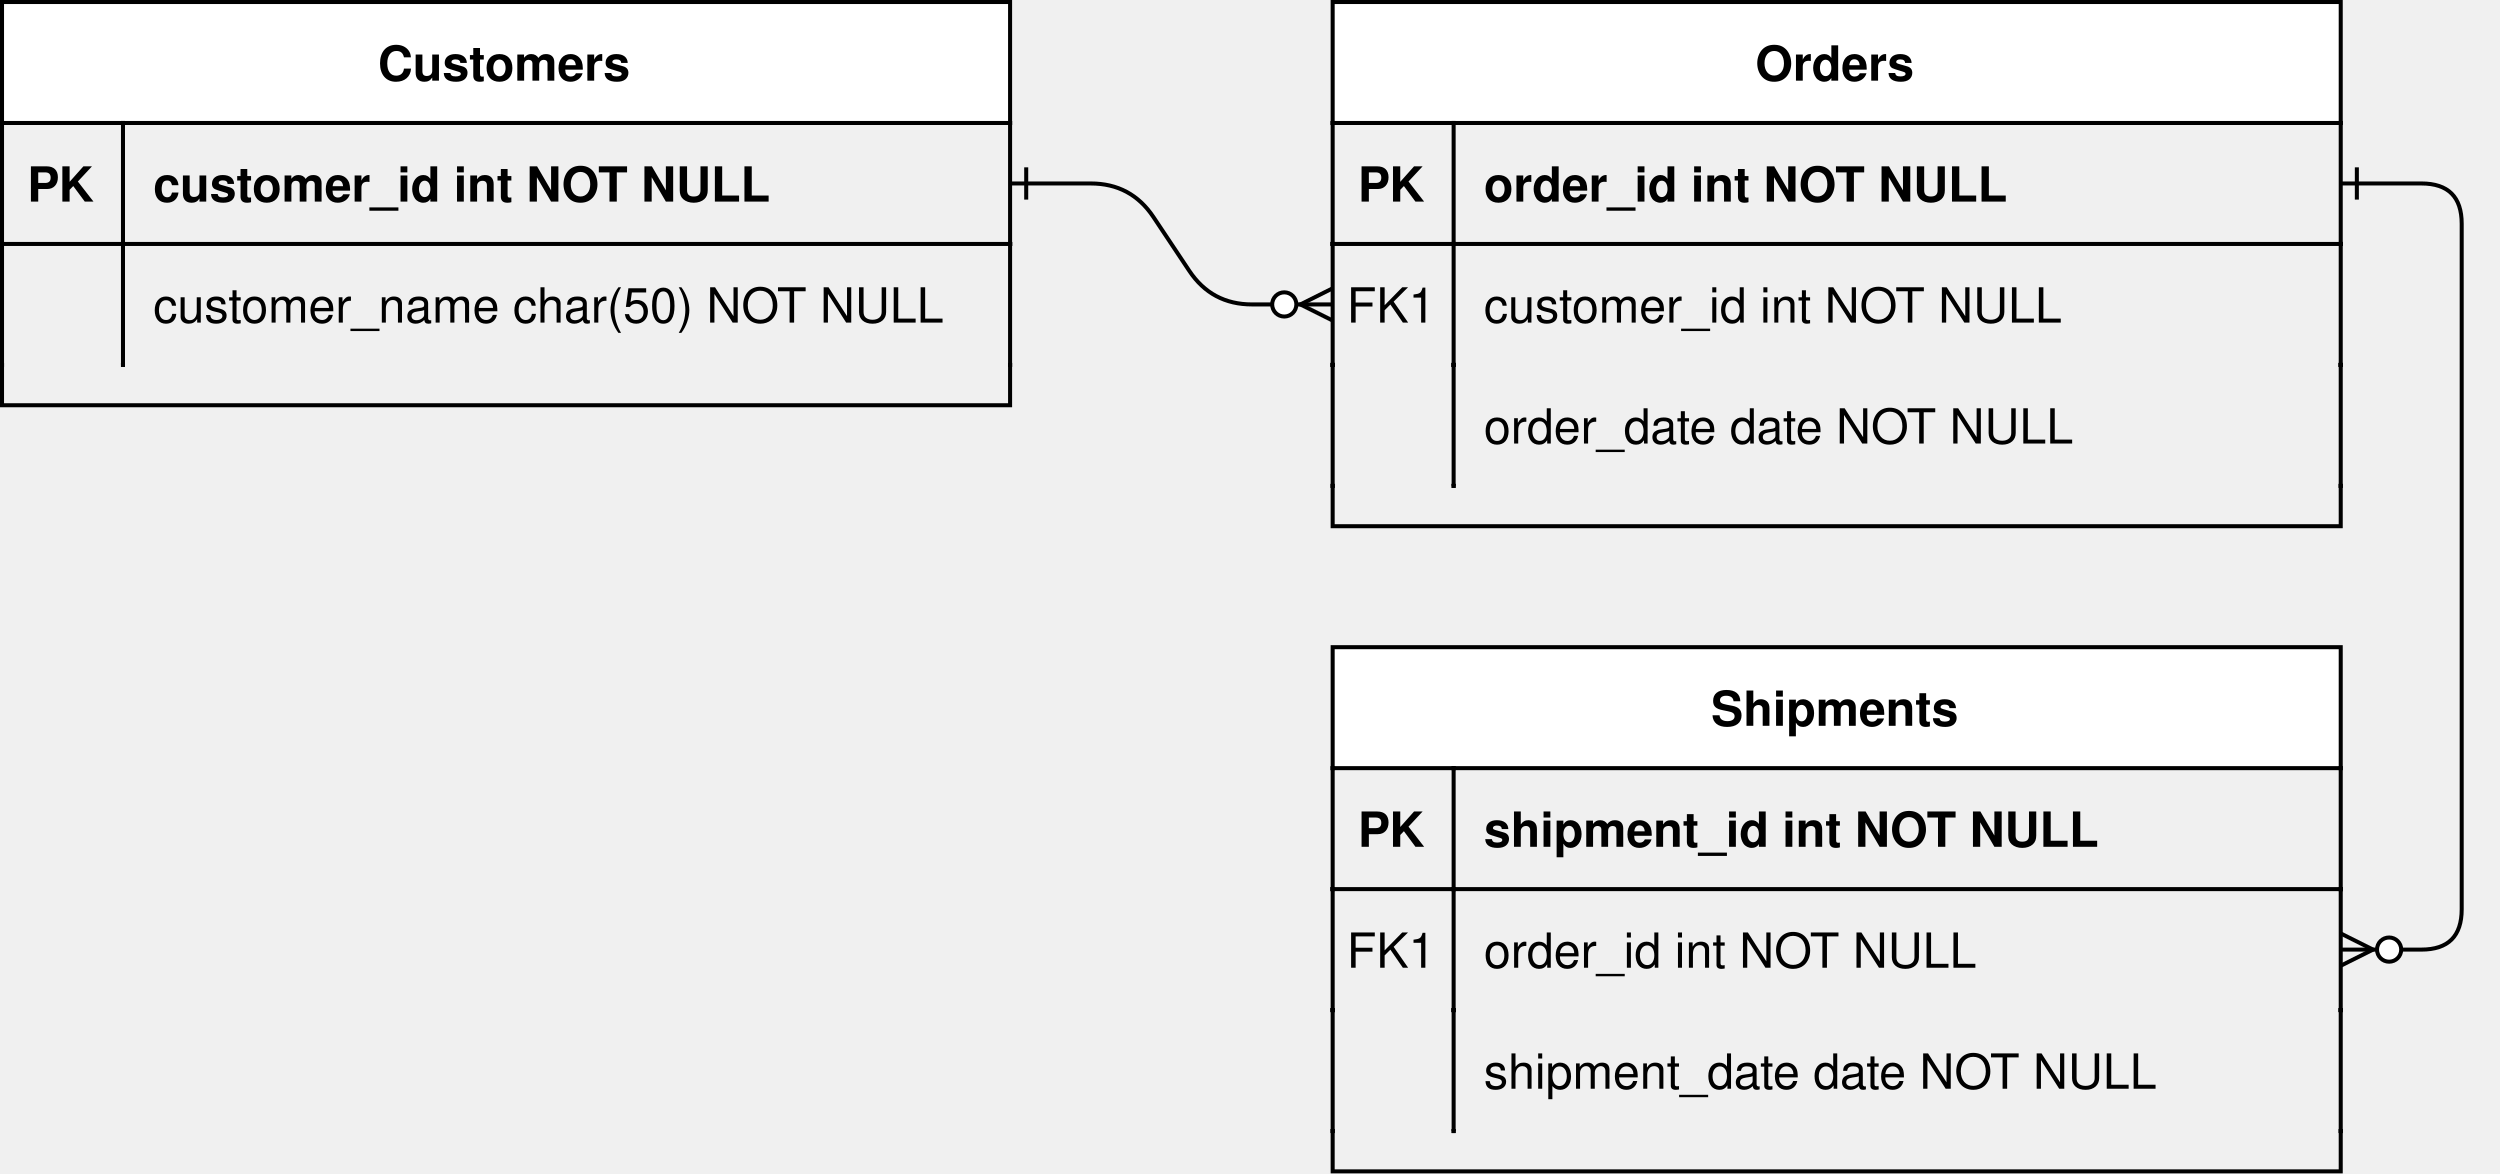
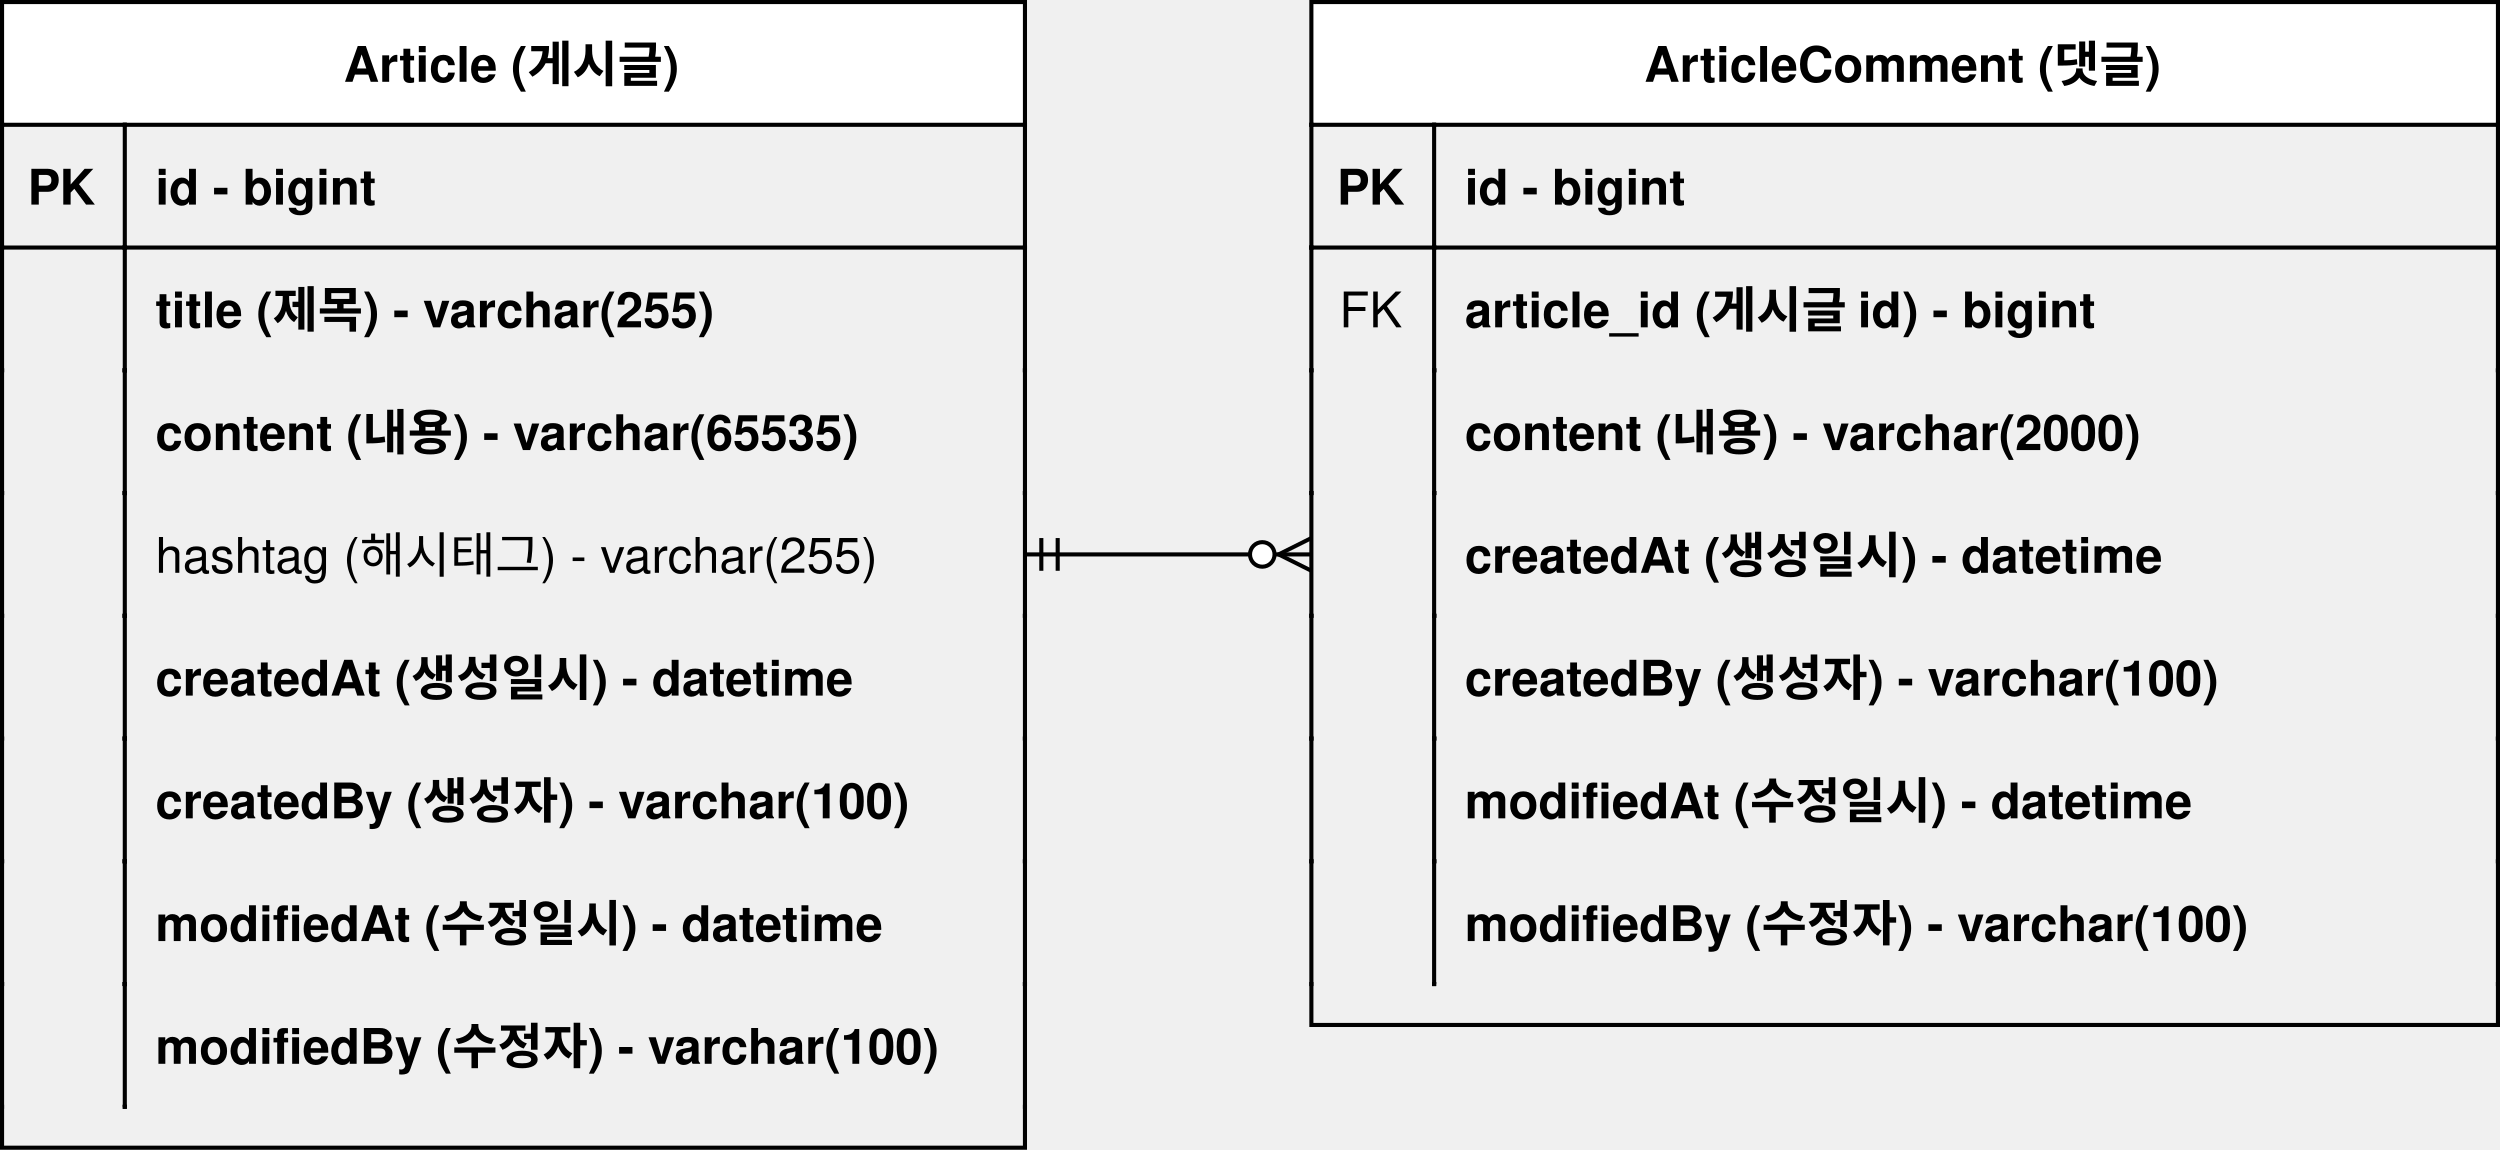
- <svg xmlns="http://www.w3.org/2000/svg" version="1.1" width="620px" height="291px" viewBox="-0.5 -0.5 620 291" content="&lt;mxfile host=&quot;app.diagrams.net&quot; modified=&quot;2022-07-18T16:51:18.402Z&quot; agent=&quot;5.0 (Windows NT 10.0; Win64; x64) AppleWebKit/537.36 (KHTML, like Gecko) Chrome/103.0.0.0 Safari/537.36&quot; etag=&quot;U2IPxD2BnBBISfO-xFEI&quot; version=&quot;20.1.1&quot; type=&quot;github&quot;&gt;&lt;diagram id=&quot;R2lEEEUBdFMjLlhIrx00&quot; name=&quot;Page-1&quot;&gt;7Vttb5s6GP01SHcfVoEJSfuxYckmLbmr2m77eOWCA9YIRsZ526+fDTaEOGlhd2m8JlLUwMMTg59zfGyfJpbrz9cfKcziKQlRYgE7XFvuBwsABwCXv4nIpowMbgZlIKI4lEl14AH/RDJoy+gChyhvJDJCEoazZjAgaYoC1ohBSsmqmTYjSfOuGYyQFngIYKJHv+OQxWX02rPr+CeEo1jd2bHllTlUyTKQxzAkq0YIrdmYpEw+4h2ic5iilPErU0h/IGp5o5gx0dNbC4z5ayayryJCogTBDOdXAZnzcJDzlPEMznEiyrzV0FA2xG/njizXp4Sw8mi+9lEisFIwlM80PnC1qgMV7bb4gP9+uZn8sFn6aeV+Y9NpdDd4ei9bWcJkIesra8M2quAo5PWXp/xWmG3uUQIZJumovjJEaXgr0OVJo/ufiJJHMoUp7/wwZ5Cy+hpJZfoY88dzPzgqRZ7b/FzvmnzOnCxogJ7pD+hJSkIaIfZMYl8CHjbYJiv3EZE5YnTDE1Y1xyomxdv8UkFaFGXZZCmUTIqqBqt73BFcEEsOTLcn21HDUlFSNVF2XX5qG+adhno7DfV3GypLozXED7Y6XocKFnVhFHhjlHJbMsoZGEapnt1kgnP9u5TqNxsCtveqlNIZ9YWGiOYar7iiZ+KQwaeCQQUJ5BTmChbwSYlBnHL9LVkSkCSBWY6L9DIS4yScwA1ZMNWQOhvO8BqF9+UMJnI5/ya8sVxSTMwFitXiMkxwlPLjgFNO3HFIUc6fZQJzJjMOknKJKEPrZ1mksPF2QFbDfYtlwNvHMtc+TKgGgl3hcl8WAAUU7zrDMLnnCwWYRgVmTUhEXUNKskc1+kQgE0RDdLRE5VRdFJ8PdZ8kRCCbloJQpBWd84b8xbvr21ee5fEH8Pm5U5/zl0inzCdpzijEBRyIA7VCAqwhI5m8T4Jm6jGoLKY4fiKM8Zn/EKzP0vplrCW2bktoj4ZsT0P27nMXbAnv6ywpVDvGYYjSckiKdSKs8d4D5d76VzXfBWN3ILbEw22NxxYA7mvW39PqT4QQ/sc/5APr1i5V+98vj+Lv18nEqpa6JsGjdLHMHeYZDHAaTcpP9nfw846B39o6OJ7Aa+LZP2el3L8q+zNK2T+1Ug40ZMefnS7gvtJYbAlAvzUAp5LGa63gwSLnfS7VEeyRRuOweFEX/zhYpujgzUUHj6ODN6fWQeUa/ia0ZqngTevyn0oFHd3PK1eIIWSIx+XbWchge7RMkUFH3zk/xDibF6J18To0rwNct5S343kdjr4lPqOpq8Pm2mm/OzPF7XD07fZbsjsq6ho8nekb5FwK4sXz6AqiMbOcvjc+I8nssNzsLpkntz0cfRv+V/seFVcN1kh981yZwmdle3TAyhQpBP9vd3yRQoOdD6BvxQ0cfC3rXxHVXB1U5d23VjxD96MDYsaooW5/+NLDv9gf1tZXOzp/1cM+GmQX+6PlcPz77A/wtu0PYL79AXT746V/ap6T99EBQWOmuIv3cSy9PLn3AXTvw8DB2Lb+5hsfQDc+KnVM4Vys9IMY0n88+93ZLPpNskD4af3jlvKr4PUvktzRLw==&lt;/diagram&gt;&lt;/mxfile&gt;" resource="https://app.diagrams.net/?libs=general;er#Hnooose%2Fboard%2Ffeature%252F%25238-domain%2Fdocument%2Fboard-erd.svg">
+ <svg xmlns="http://www.w3.org/2000/svg" version="1.1" width="611px" height="281px" viewBox="-0.5 -0.5 611 281" content="&lt;mxfile host=&quot;app.diagrams.net&quot; modified=&quot;2022-07-18T17:04:48.228Z&quot; agent=&quot;5.0 (Windows NT 10.0; Win64; x64) AppleWebKit/537.36 (KHTML, like Gecko) Chrome/103.0.0.0 Safari/537.36&quot; etag=&quot;TOIWEZiGhEbd17YZnqJ_&quot; version=&quot;20.1.1&quot; type=&quot;github&quot;&gt;&lt;diagram id=&quot;R2lEEEUBdFMjLlhIrx00&quot; name=&quot;Page-1&quot;&gt;7Z1dc5s4FIZ/jWbai2b4TPClsZ12d5PZTtrZ7V7tqEbGmgXkFUpi99dXAsnYFrimsXFqMeNk0EEcQOcVDzpGGLijdPmewsX8nkQoAY4VLYE7Bo5zE1j8vzCsSoNte15piSmOpK0yfMLfkDTKDeNHHKF8qyIjJGF4sW2ckixDU7Zlg5SS5+1qM5Js73UBY6QZPk1holv/xhGbl9bAtyr7B4Tjudqzbck1KVSVpSGfw4g8b5nQkt2SjMlD/IhoCjOUMb7mHtL/EAX+ZM6YONMhcG75ZyZqX8WExAmCC5xfTUnKzdOcV7mdwRQnop03HIXSEd+dOwHuiBLCyqV0OUKJiJUKQ3lMtw1r1+1Ahd8DNvjrMV88Pf7mP6T2l9/fr+7t0Pr/nfTyBJNH2b5DyvCUN7ZjvQGTIQgdEIzAZASCEAxGhSUAgfVWNiFbqbjw1lyIRQa/ClOYM0iZlI9rcQMXBIM44+fuju2inCRwkeOiemmZ4yS6gyvyyJQjVQpneImih1I9oi4X0h13JorCuYjDJ3kwYjVMcJzx5SlvHLHHkKKcH8sdzJmsIU8cUYaWjS1qr+PE+xMiKWJ0xavIDa6lamRXcm5k+bnSpaN0Od/QpKM6IZRCi9euq/jxBRnCFuF0tHDuj9OD0H84JxR/E9FJZGtuxq4oP+M04QL+gGC0YwpJcSUpYoCTZEQSIgKckQxpMRaVIkoWnyGNEZOGBcGyw/kh//CWGVlXPvD5sY542a7K/COqUzYiWc4o15LwgXhIn5EIa8jIQjpN0Ez5p7LdxfJXwhjvny0E0NxpdFVIGbgHqsA9lQhcTQQf/2iUAT9ZhmHywC/VMIuTMmjFlRtWQauJbG1br9t3t+F3uyfhzT5LiovvHEcRyl4UD6c+HhsBcFu2v3RWtUprbzDh150MMt5BHrMo14K6Ps6fj7OnxZlXd6x3/O8rjkXvOG/Q1TW4rBvmCzjFWXxXbnm9owq/K1Usm3upc1SVHOSuA5n4PRMOYoJ1QiZcn5sJ14eLoJuLA4qw8nd8IPhmAuFGCzLDTN3Kj8DQKu7gQzAcguHgrUTFE6TTOaRvHN9vvql/JcCoU8n2rcWxJWMcLYKeFmenxeDctBgYRYvATFqohN5GlEWKpkx3vRGcCBwQeoIcgzpgXPu+azQyGnRjHDJsPYnYM6NrZtjOuaFht0g+XgA17IZ4XDw29PTiHOZzBuMSG2Mw8CU25FcGYxC46ruDGxAGlzLyOL52zEOHnsPs0dE5Ovyzo6NFjvIS0OEZig49CzmliO8yGjKVpBKoGBcLHuB9SQw+xiCsvoFW8Ij4Zgyn6FcEx5HGH00yMo8ieuKzp0jnFAnOTpEWuctLoMiNoRTRs5OSIuFqD0UmYGDtjjxsa8+DTAYApEFBxgFEHUYPkDMCZP2E6dkA4rRIZF4AQErVmwcQFdWNMKckwjO8NQ4JwCBQ35r7/TjkJ3RkHkb01GiPkc4x4p0dIy2SmpeAEddQjOhJS4WRjYGIjpF+IHKwhMwjiJ4hlfNxRiRNNx/N4EJy+9k4WypRCah903EGNXFe0+H4JOgTk4fdELxsPk7ZaxrvCOouH3U6ON0NgZ6YvPQZOYbmJh09N9nPyTlAF3tAf31c0B/irgOhqF32ZDjpUPEHZKibltMpGVw943h7bjKcdLDoGppzdPWcIyxv7P8tALFvrn3hW40Yfw2KnHCs2KQg8xDSZxtfAULq5up0ixCzso2uodlGV882tpqt41hmpxibdGMeNlpM7uuxcSps1E7X6ZQb6msyU7gxMJMbnj7C7J+5Pr6MjMOIpw9oe4x0j5G6qTvdYqTFKPQCMFLK3kCM6KPM/qHroyrIPIL0LyZ7DQSpm7bTLUHMejeZZ+jLyTz9WZj+qeuXcKT9G8sulCP9K8teAUdqZ+90yxGz3lrmGfraMjXi7R+7fjlC2r/B7DIR4h+QzEJRjFSb82bFbPWAEsgwySbVmjIyJUNsR1CGpYns/iiLhuL3L3hx8vANUfKZ3MNspchTrUthFv1ZSImKM0aKPmiJ2RfljC//I+xXviyNlxvVxgpP/Ejp6stmYWMrUaw2K0pqu/L0xTk3SkqacvJIp2hP46rXwzEFwKaKB6To1z/msSmYtZEWAXnaPuQ9qvxIikdp1npXlxaJNH9XieWpyq0qFWqOvB1H3q6jsik0Rz+WMy9WPxhSVq9+5cWdfAc=&lt;/diagram&gt;&lt;/mxfile&gt;" resource="https://app.diagrams.net/#Hnooose%2Fboard%2Ffeature%252F%25238-domain%2Fdocument%2Fboard-erd.svg">
  <defs>
-     <clipPath id="mx-clip-330-30-30-30-0">
-       <rect x="330" y="30" width="30" height="30" />
-     </clipPath>
-     <clipPath id="mx-clip-366-30-214-30-0">
-       <rect x="366" y="30" width="214" height="30" />
-     </clipPath>
-     <clipPath id="mx-clip-330-60-30-30-0">
-       <rect x="330" y="60" width="30" height="30" />
-     </clipPath>
-     <clipPath id="mx-clip-366-60-214-30-0">
-       <rect x="366" y="60" width="214" height="30" />
-     </clipPath>
-     <clipPath id="mx-clip-366-90-214-30-0">
-       <rect x="366" y="90" width="214" height="30" />
-     </clipPath>
-     <clipPath id="mx-clip-330-190-30-30-0">
-       <rect x="330" y="190" width="30" height="30" />
-     </clipPath>
-     <clipPath id="mx-clip-366-190-214-30-0">
-       <rect x="366" y="190" width="214" height="30" />
-     </clipPath>
-     <clipPath id="mx-clip-330-220-30-30-0">
-       <rect x="330" y="220" width="30" height="30" />
-     </clipPath>
-     <clipPath id="mx-clip-366-220-214-30-0">
-       <rect x="366" y="220" width="214" height="30" />
-     </clipPath>
-     <clipPath id="mx-clip-366-250-214-30-0">
-       <rect x="366" y="250" width="214" height="30" />
-     </clipPath>
    <clipPath id="mx-clip-0-30-30-30-0">
      <rect x="0" y="30" width="30" height="30" />
    </clipPath>
    <clipPath id="mx-clip-36-30-214-30-0">
      <rect x="36" y="30" width="214" height="30" />
    </clipPath>
    <clipPath id="mx-clip-36-60-214-30-0">
      <rect x="36" y="60" width="214" height="30" />
    </clipPath>
+     <clipPath id="mx-clip-36-90-214-30-0">
+       <rect x="36" y="90" width="214" height="30" />
+     </clipPath>
+     <clipPath id="mx-clip-36-120-214-30-0">
+       <rect x="36" y="120" width="214" height="30" />
+     </clipPath>
+     <clipPath id="mx-clip-36-150-214-30-0">
+       <rect x="36" y="150" width="214" height="30" />
+     </clipPath>
+     <clipPath id="mx-clip-36-180-214-30-0">
+       <rect x="36" y="180" width="214" height="30" />
+     </clipPath>
+     <clipPath id="mx-clip-36-210-214-30-0">
+       <rect x="36" y="210" width="214" height="30" />
+     </clipPath>
+     <clipPath id="mx-clip-36-240-214-30-0">
+       <rect x="36" y="240" width="214" height="30" />
+     </clipPath>
+     <clipPath id="mx-clip-320-30-30-30-0">
+       <rect x="320" y="30" width="30" height="30" />
+     </clipPath>
+     <clipPath id="mx-clip-356-30-254-30-0">
+       <rect x="356" y="30" width="254" height="30" />
+     </clipPath>
+     <clipPath id="mx-clip-320-60-30-30-0">
+       <rect x="320" y="60" width="30" height="30" />
+     </clipPath>
+     <clipPath id="mx-clip-356-60-254-30-0">
+       <rect x="356" y="60" width="254" height="30" />
+     </clipPath>
+     <clipPath id="mx-clip-356-90-254-30-0">
+       <rect x="356" y="90" width="254" height="30" />
+     </clipPath>
+     <clipPath id="mx-clip-356-120-254-30-0">
+       <rect x="356" y="120" width="254" height="30" />
+     </clipPath>
+     <clipPath id="mx-clip-356-150-254-30-0">
+       <rect x="356" y="150" width="254" height="30" />
+     </clipPath>
+     <clipPath id="mx-clip-356-180-254-30-0">
+       <rect x="356" y="180" width="254" height="30" />
+     </clipPath>
+     <clipPath id="mx-clip-356-210-254-30-0">
+       <rect x="356" y="210" width="254" height="30" />
+     </clipPath>
  </defs>
  <g>
-     <path d="M 250 45 L 270 45 Q 280 45 285.55 53.32 L 294.45 66.68 Q 300 75 310 75 L 330 75" fill="none" stroke="rgb(0, 0, 0)" stroke-miterlimit="10" pointer-events="stroke" />
-     <path d="M 254 41 L 254 49" fill="none" stroke="rgb(0, 0, 0)" stroke-miterlimit="10" pointer-events="all" />
-     <ellipse cx="318" cy="75" rx="3" ry="3" fill="#ffffff" stroke="rgb(0, 0, 0)" pointer-events="all" />
-     <path d="M 330 71 L 322 75 L 330 79" fill="none" stroke="rgb(0, 0, 0)" stroke-miterlimit="10" pointer-events="all" />
-     <path d="M 580 45 L 600 45 Q 610 45 610 55 L 610 225 Q 610 235 600 235 L 580 235" fill="none" stroke="rgb(0, 0, 0)" stroke-miterlimit="10" pointer-events="stroke" />
-     <path d="M 584 41 L 584 49" fill="none" stroke="rgb(0, 0, 0)" stroke-miterlimit="10" pointer-events="all" />
-     <ellipse cx="592" cy="235" rx="3" ry="3" fill="#ffffff" stroke="rgb(0, 0, 0)" pointer-events="all" />
-     <path d="M 580 239 L 588 235 L 580 231" fill="none" stroke="rgb(0, 0, 0)" stroke-miterlimit="10" pointer-events="all" />
-     <path d="M 330 30 L 330 0 L 580 0 L 580 30" fill="rgb(255, 255, 255)" stroke="rgb(0, 0, 0)" stroke-miterlimit="10" pointer-events="all" />
-     <path d="M 330 30 L 330 130 L 580 130 L 580 30" fill="none" stroke="rgb(0, 0, 0)" stroke-miterlimit="10" pointer-events="none" />
-     <path d="M 330 30 L 580 30" fill="none" stroke="rgb(0, 0, 0)" stroke-miterlimit="10" pointer-events="none" />
-     <path d="M 360 30 L 360 60 L 360 90 L 360 120" fill="none" stroke="rgb(0, 0, 0)" stroke-miterlimit="10" pointer-events="none" />
+     <path d="M 0 30 L 0 0 L 250 0 L 250 30" fill="rgb(255, 255, 255)" stroke="rgb(0, 0, 0)" stroke-miterlimit="10" pointer-events="all" />
+     <path d="M 0 30 L 0 280 L 250 280 L 250 30" fill="none" stroke="rgb(0, 0, 0)" stroke-miterlimit="10" pointer-events="none" />
+     <path d="M 0 30 L 250 30" fill="none" stroke="rgb(0, 0, 0)" stroke-miterlimit="10" pointer-events="none" />
+     <path d="M 30 30 L 30 60 L 30 90 L 30 120 L 30 150 L 30 180 L 30 210 L 30 240 L 30 270" fill="none" stroke="rgb(0, 0, 0)" stroke-miterlimit="10" pointer-events="none" />
    <g fill="rgb(0, 0, 0)" font-family="Helvetica" font-weight="bold" pointer-events="none" text-anchor="middle" font-size="12px">
-       <text x="454.5" y="19.5">Orders</text>
-     </g>
-     <path d="M 330 30 M 580 30 M 580 60 L 330 60" fill="none" stroke="rgb(0, 0, 0)" stroke-linecap="square" stroke-miterlimit="10" pointer-events="none" />
-     <path d="M 330 30 M 360 30 M 360 60 M 330 60" fill="none" stroke="rgb(0, 0, 0)" stroke-linecap="square" stroke-miterlimit="10" pointer-events="none" />
-     <g fill="rgb(0, 0, 0)" font-family="Helvetica" font-weight="bold" pointer-events="none" clip-path="url(#mx-clip-330-30-30-30-0)" text-anchor="middle" font-size="12px">
-       <text x="344.5" y="49.5">PK</text>
-     </g>
-     <path d="M 360 30 M 580 30 M 580 60 M 360 60" fill="none" stroke="rgb(0, 0, 0)" stroke-linecap="square" stroke-miterlimit="10" pointer-events="none" />
-     <g fill="rgb(0, 0, 0)" font-family="Helvetica" font-weight="bold" text-decoration="underline" pointer-events="none" clip-path="url(#mx-clip-366-30-214-30-0)" font-size="12px">
-       <text x="367.5" y="49.5">order_id int NOT NULL </text>
-     </g>
-     <path d="M 330 60 M 580 60 M 580 90 M 330 90" fill="none" stroke="rgb(0, 0, 0)" stroke-linecap="square" stroke-miterlimit="10" pointer-events="none" />
-     <path d="M 330 60 M 360 60 M 360 90 M 330 90" fill="none" stroke="rgb(0, 0, 0)" stroke-linecap="square" stroke-miterlimit="10" pointer-events="none" />
-     <g fill="rgb(0, 0, 0)" font-family="Helvetica" pointer-events="none" clip-path="url(#mx-clip-330-60-30-30-0)" text-anchor="middle" font-size="12px">
-       <text x="344.5" y="79.5">FK1</text>
-     </g>
-     <path d="M 360 60 M 580 60 M 580 90 M 360 90" fill="none" stroke="rgb(0, 0, 0)" stroke-linecap="square" stroke-miterlimit="10" pointer-events="none" />
-     <g fill="rgb(0, 0, 0)" font-family="Helvetica" pointer-events="none" clip-path="url(#mx-clip-366-60-214-30-0)" font-size="12px">
-       <text x="367.5" y="79.5">customer_id int NOT NULL</text>
-     </g>
-     <path d="M 330 90 M 580 90 M 580 120 M 330 120" fill="none" stroke="rgb(0, 0, 0)" stroke-linecap="square" stroke-miterlimit="10" pointer-events="none" />
-     <path d="M 330 90 M 360 90 M 360 120 M 330 120" fill="none" stroke="rgb(0, 0, 0)" stroke-linecap="square" stroke-miterlimit="10" pointer-events="none" />
-     <path d="M 360 90 M 580 90 M 580 120 M 360 120" fill="none" stroke="rgb(0, 0, 0)" stroke-linecap="square" stroke-miterlimit="10" pointer-events="none" />
-     <g fill="rgb(0, 0, 0)" font-family="Helvetica" pointer-events="none" clip-path="url(#mx-clip-366-90-214-30-0)" font-size="12px">
-       <text x="367.5" y="109.5">order_date date NOT NULL</text>
-     </g>
-     <path d="M 330 190 L 330 160 L 580 160 L 580 190" fill="rgb(255, 255, 255)" stroke="rgb(0, 0, 0)" stroke-miterlimit="10" pointer-events="none" />
-     <path d="M 330 190 L 330 290 L 580 290 L 580 190" fill="none" stroke="rgb(0, 0, 0)" stroke-miterlimit="10" pointer-events="none" />
-     <path d="M 330 190 L 580 190" fill="none" stroke="rgb(0, 0, 0)" stroke-miterlimit="10" pointer-events="none" />
-     <path d="M 360 190 L 360 220 L 360 250 L 360 280" fill="none" stroke="rgb(0, 0, 0)" stroke-miterlimit="10" pointer-events="none" />
-     <g fill="rgb(0, 0, 0)" font-family="Helvetica" font-weight="bold" pointer-events="none" text-anchor="middle" font-size="12px">
-       <text x="454.5" y="179.5">Shipments</text>
-     </g>
-     <path d="M 330 190 M 580 190 M 580 220 L 330 220" fill="none" stroke="rgb(0, 0, 0)" stroke-linecap="square" stroke-miterlimit="10" pointer-events="none" />
-     <path d="M 330 190 M 360 190 M 360 220 M 330 220" fill="none" stroke="rgb(0, 0, 0)" stroke-linecap="square" stroke-miterlimit="10" pointer-events="none" />
-     <g fill="rgb(0, 0, 0)" font-family="Helvetica" font-weight="bold" pointer-events="none" clip-path="url(#mx-clip-330-190-30-30-0)" text-anchor="middle" font-size="12px">
-       <text x="344.5" y="209.5">PK</text>
-     </g>
-     <path d="M 360 190 M 580 190 M 580 220 M 360 220" fill="none" stroke="rgb(0, 0, 0)" stroke-linecap="square" stroke-miterlimit="10" pointer-events="none" />
-     <g fill="rgb(0, 0, 0)" font-family="Helvetica" font-weight="bold" text-decoration="underline" pointer-events="none" clip-path="url(#mx-clip-366-190-214-30-0)" font-size="12px">
-       <text x="367.5" y="209.5">shipment_id int NOT NULL </text>
-     </g>
-     <path d="M 330 220 M 580 220 M 580 250 M 330 250" fill="none" stroke="rgb(0, 0, 0)" stroke-linecap="square" stroke-miterlimit="10" pointer-events="none" />
-     <path d="M 330 220 M 360 220 M 360 250 M 330 250" fill="none" stroke="rgb(0, 0, 0)" stroke-linecap="square" stroke-miterlimit="10" pointer-events="none" />
-     <g fill="rgb(0, 0, 0)" font-family="Helvetica" pointer-events="none" clip-path="url(#mx-clip-330-220-30-30-0)" text-anchor="middle" font-size="12px">
-       <text x="344.5" y="239.5">FK1</text>
-     </g>
-     <path d="M 360 220 M 580 220 M 580 250 M 360 250" fill="none" stroke="rgb(0, 0, 0)" stroke-linecap="square" stroke-miterlimit="10" pointer-events="none" />
-     <g fill="rgb(0, 0, 0)" font-family="Helvetica" pointer-events="none" clip-path="url(#mx-clip-366-220-214-30-0)" font-size="12px">
-       <text x="367.5" y="239.5">order_id int NOT NULL</text>
-     </g>
-     <path d="M 330 250 M 580 250 M 580 280 M 330 280" fill="none" stroke="rgb(0, 0, 0)" stroke-linecap="square" stroke-miterlimit="10" pointer-events="none" />
-     <path d="M 330 250 M 360 250 M 360 280 M 330 280" fill="none" stroke="rgb(0, 0, 0)" stroke-linecap="square" stroke-miterlimit="10" pointer-events="none" />
-     <path d="M 360 250 M 580 250 M 580 280 M 360 280" fill="none" stroke="rgb(0, 0, 0)" stroke-linecap="square" stroke-miterlimit="10" pointer-events="none" />
-     <g fill="rgb(0, 0, 0)" font-family="Helvetica" pointer-events="none" clip-path="url(#mx-clip-366-250-214-30-0)" font-size="12px">
-       <text x="367.5" y="269.5">shipment_date date NOT NULL</text>
-     </g>
-     <path d="M 0 30 L 0 0 L 250 0 L 250 30" fill="rgb(255, 255, 255)" stroke="rgb(0, 0, 0)" stroke-miterlimit="10" pointer-events="none" />
-     <path d="M 0 30 L 0 100 L 250 100 L 250 30" fill="none" stroke="rgb(0, 0, 0)" stroke-miterlimit="10" pointer-events="none" />
-     <path d="M 0 30 L 250 30" fill="none" stroke="rgb(0, 0, 0)" stroke-miterlimit="10" pointer-events="none" />
-     <path d="M 30 30 L 30 60 L 30 90" fill="none" stroke="rgb(0, 0, 0)" stroke-miterlimit="10" pointer-events="none" />
-     <g fill="rgb(0, 0, 0)" font-family="Helvetica" font-weight="bold" pointer-events="none" text-anchor="middle" font-size="12px">
-       <text x="124.5" y="19.5">Customers</text>
+       <text x="124.5" y="19.5">Article (게시글)</text>
    </g>
    <path d="M 0 30 M 250 30 M 250 60 L 0 60" fill="none" stroke="rgb(0, 0, 0)" stroke-linecap="square" stroke-miterlimit="10" pointer-events="none" />
    <path d="M 0 30 M 30 30 M 30 60 M 0 60" fill="none" stroke="rgb(0, 0, 0)" stroke-linecap="square" stroke-miterlimit="10" pointer-events="none" />
    <g fill="rgb(0, 0, 0)" font-family="Helvetica" font-weight="bold" pointer-events="none" clip-path="url(#mx-clip-0-30-30-30-0)" text-anchor="middle" font-size="12px">
      <text x="14.5" y="49.5">PK</text>
    </g>
    <path d="M 30 30 M 250 30 M 250 60 M 30 60" fill="none" stroke="rgb(0, 0, 0)" stroke-linecap="square" stroke-miterlimit="10" pointer-events="none" />
    <g fill="rgb(0, 0, 0)" font-family="Helvetica" font-weight="bold" text-decoration="underline" pointer-events="none" clip-path="url(#mx-clip-36-30-214-30-0)" font-size="12px">
-       <text x="37.5" y="49.5">customer_id int NOT NULL </text>
+       <text x="37.5" y="49.5">id - bigint</text>
    </g>
-     <path d="M 0 60 M 250 60 M 250 90 M 0 90" fill="none" stroke="rgb(0, 0, 0)" stroke-linecap="square" stroke-miterlimit="10" pointer-events="none" />
    <path d="M 0 60 M 30 60 M 30 90 M 0 90" fill="none" stroke="rgb(0, 0, 0)" stroke-linecap="square" stroke-miterlimit="10" pointer-events="none" />
    <path d="M 30 60 M 250 60 M 250 90 M 30 90" fill="none" stroke="rgb(0, 0, 0)" stroke-linecap="square" stroke-miterlimit="10" pointer-events="none" />
-     <g fill="rgb(0, 0, 0)" font-family="Helvetica" pointer-events="none" clip-path="url(#mx-clip-36-60-214-30-0)" font-size="12px">
-       <text x="37.5" y="79.5">customer_name char(50) NOT NULL</text>
+     <g fill="rgb(0, 0, 0)" font-family="Helvetica" font-weight="bold" pointer-events="none" clip-path="url(#mx-clip-36-60-214-30-0)" font-size="12px">
+       <text x="37.5" y="79.5">title (제목) - varchar(255)</text>
    </g>
+     <path d="M 0 90 M 30 90 M 30 120 M 0 120" fill="none" stroke="rgb(0, 0, 0)" stroke-linecap="square" stroke-miterlimit="10" pointer-events="none" />
+     <path d="M 30 90 M 250 90 M 250 120 M 30 120" fill="none" stroke="rgb(0, 0, 0)" stroke-linecap="square" stroke-miterlimit="10" pointer-events="none" />
+     <g fill="rgb(0, 0, 0)" font-family="Helvetica" font-weight="bold" pointer-events="none" clip-path="url(#mx-clip-36-90-214-30-0)" font-size="12px">
+       <text x="37.5" y="109.5">content (내용) - varchar(65535)</text>
+     </g>
+     <path d="M 0 120 M 30 120 M 30 150 M 0 150" fill="none" stroke="rgb(0, 0, 0)" stroke-linecap="square" stroke-miterlimit="10" pointer-events="none" />
+     <path d="M 30 120 M 250 120 M 250 150 M 30 150" fill="none" stroke="rgb(0, 0, 0)" stroke-linecap="square" stroke-miterlimit="10" pointer-events="none" />
+     <g fill="rgb(0, 0, 0)" font-family="Helvetica" pointer-events="none" clip-path="url(#mx-clip-36-120-214-30-0)" font-size="12px">
+       <text x="37.5" y="139.5">hashtag (해시태그) - varchar(255)</text>
+     </g>
+     <path d="M 0 150 M 30 150 M 30 180 M 0 180" fill="none" stroke="rgb(0, 0, 0)" stroke-linecap="square" stroke-miterlimit="10" pointer-events="none" />
+     <path d="M 30 150 M 250 150 M 250 180 M 30 180" fill="none" stroke="rgb(0, 0, 0)" stroke-linecap="square" stroke-miterlimit="10" pointer-events="none" />
+     <g fill="rgb(0, 0, 0)" font-family="Helvetica" font-weight="bold" pointer-events="none" clip-path="url(#mx-clip-36-150-214-30-0)" font-size="12px">
+       <text x="37.5" y="169.5">createdAt (생성일시) - datetime</text>
+     </g>
+     <path d="M 0 180 M 30 180 M 30 210 M 0 210" fill="none" stroke="rgb(0, 0, 0)" stroke-linecap="square" stroke-miterlimit="10" pointer-events="none" />
+     <path d="M 30 180 M 250 180 M 250 210 M 30 210" fill="none" stroke="rgb(0, 0, 0)" stroke-linecap="square" stroke-miterlimit="10" pointer-events="none" />
+     <g fill="rgb(0, 0, 0)" font-family="Helvetica" font-weight="bold" pointer-events="none" clip-path="url(#mx-clip-36-180-214-30-0)" font-size="12px">
+       <text x="37.5" y="199.5">createdBy (생성자) - varchar(100)</text>
+     </g>
+     <path d="M 0 210 M 30 210 M 30 240 M 0 240" fill="none" stroke="rgb(0, 0, 0)" stroke-linecap="square" stroke-miterlimit="10" pointer-events="none" />
+     <path d="M 30 210 M 250 210 M 250 240 M 30 240" fill="none" stroke="rgb(0, 0, 0)" stroke-linecap="square" stroke-miterlimit="10" pointer-events="none" />
+     <g fill="rgb(0, 0, 0)" font-family="Helvetica" font-weight="bold" pointer-events="none" clip-path="url(#mx-clip-36-210-214-30-0)" font-size="12px">
+       <text x="37.5" y="229.5">modifiedAt (수정일시) - datetime</text>
+     </g>
+     <path d="M 0 240 M 30 240 M 30 270 M 0 270" fill="none" stroke="rgb(0, 0, 0)" stroke-linecap="square" stroke-miterlimit="10" pointer-events="none" />
+     <path d="M 30 240 M 250 240 M 250 270 M 30 270" fill="none" stroke="rgb(0, 0, 0)" stroke-linecap="square" stroke-miterlimit="10" pointer-events="none" />
+     <g fill="rgb(0, 0, 0)" font-family="Helvetica" font-weight="bold" pointer-events="none" clip-path="url(#mx-clip-36-240-214-30-0)" font-size="12px">
+       <text x="37.5" y="259.5">modifiedBy (수정자) - varchar(100)</text>
+     </g>
+     <path d="M 320 30 L 320 0 L 610 0 L 610 30" fill="rgb(255, 255, 255)" stroke="rgb(0, 0, 0)" stroke-miterlimit="10" pointer-events="none" />
+     <path d="M 320 30 L 320 250 L 610 250 L 610 30" fill="none" stroke="rgb(0, 0, 0)" stroke-miterlimit="10" pointer-events="none" />
+     <path d="M 320 30 L 610 30" fill="none" stroke="rgb(0, 0, 0)" stroke-miterlimit="10" pointer-events="none" />
+     <path d="M 350 30 L 350 60 L 350 90 L 350 120 L 350 150 L 350 180 L 350 210 L 350 240" fill="none" stroke="rgb(0, 0, 0)" stroke-miterlimit="10" pointer-events="none" />
+     <g fill="rgb(0, 0, 0)" font-family="Helvetica" font-weight="bold" pointer-events="none" text-anchor="middle" font-size="12px">
+       <text x="464.5" y="19.5">ArticleComment (댓글)</text>
+     </g>
+     <path d="M 320 30 M 610 30 M 610 60 L 320 60" fill="none" stroke="rgb(0, 0, 0)" stroke-linecap="square" stroke-miterlimit="10" pointer-events="none" />
+     <path d="M 320 30 M 350 30 M 350 60 M 320 60" fill="none" stroke="rgb(0, 0, 0)" stroke-linecap="square" stroke-miterlimit="10" pointer-events="none" />
+     <g fill="rgb(0, 0, 0)" font-family="Helvetica" font-weight="bold" pointer-events="none" clip-path="url(#mx-clip-320-30-30-30-0)" text-anchor="middle" font-size="12px">
+       <text x="334.5" y="49.5">PK</text>
+     </g>
+     <path d="M 350 30 M 610 30 M 610 60 M 350 60" fill="none" stroke="rgb(0, 0, 0)" stroke-linecap="square" stroke-miterlimit="10" pointer-events="none" />
+     <g fill="rgb(0, 0, 0)" font-family="Helvetica" font-weight="bold" text-decoration="underline" pointer-events="none" clip-path="url(#mx-clip-356-30-254-30-0)" font-size="12px">
+       <text x="357.5" y="49.5">id - bigint</text>
+     </g>
+     <path d="M 320 60 M 350 60 M 350 90 M 320 90" fill="none" stroke="rgb(0, 0, 0)" stroke-linecap="square" stroke-miterlimit="10" pointer-events="none" />
+     <g fill="rgb(0, 0, 0)" font-family="Helvetica" pointer-events="none" clip-path="url(#mx-clip-320-60-30-30-0)" text-anchor="middle" font-size="12px">
+       <text x="334.5" y="79.5">FK</text>
+     </g>
+     <path d="M 350 60 M 610 60 M 610 90 M 350 90" fill="none" stroke="rgb(0, 0, 0)" stroke-linecap="square" stroke-miterlimit="10" pointer-events="none" />
+     <g fill="rgb(0, 0, 0)" font-family="Helvetica" font-weight="bold" pointer-events="none" clip-path="url(#mx-clip-356-60-254-30-0)" font-size="12px">
+       <text x="357.5" y="79.5">article_id (게시글 id) - bigint</text>
+     </g>
+     <path d="M 320 90 M 350 90 M 350 120 M 320 120" fill="none" stroke="rgb(0, 0, 0)" stroke-linecap="square" stroke-miterlimit="10" pointer-events="none" />
+     <path d="M 350 90 M 610 90 M 610 120 M 350 120" fill="none" stroke="rgb(0, 0, 0)" stroke-linecap="square" stroke-miterlimit="10" pointer-events="none" />
+     <g fill="rgb(0, 0, 0)" font-family="Helvetica" font-weight="bold" pointer-events="none" clip-path="url(#mx-clip-356-90-254-30-0)" font-size="12px">
+       <text x="357.5" y="109.5">content (내용) - varchar(2000)</text>
+     </g>
+     <path d="M 320 120 M 350 120 M 350 150 M 320 150" fill="none" stroke="rgb(0, 0, 0)" stroke-linecap="square" stroke-miterlimit="10" pointer-events="none" />
+     <path d="M 350 120 M 610 120 M 610 150 M 350 150" fill="none" stroke="rgb(0, 0, 0)" stroke-linecap="square" stroke-miterlimit="10" pointer-events="none" />
+     <g fill="rgb(0, 0, 0)" font-family="Helvetica" font-weight="bold" pointer-events="none" clip-path="url(#mx-clip-356-120-254-30-0)" font-size="12px">
+       <text x="357.5" y="139.5">createdAt (생성일시) - datetime</text>
+     </g>
+     <path d="M 320 150 M 350 150 M 350 180 M 320 180" fill="none" stroke="rgb(0, 0, 0)" stroke-linecap="square" stroke-miterlimit="10" pointer-events="none" />
+     <path d="M 350 150 M 610 150 M 610 180 M 350 180" fill="none" stroke="rgb(0, 0, 0)" stroke-linecap="square" stroke-miterlimit="10" pointer-events="none" />
+     <g fill="rgb(0, 0, 0)" font-family="Helvetica" font-weight="bold" pointer-events="none" clip-path="url(#mx-clip-356-150-254-30-0)" font-size="12px">
+       <text x="357.5" y="169.5">createdBy (생성자) - varchar(100)</text>
+     </g>
+     <path d="M 320 180 M 350 180 M 350 210 M 320 210" fill="none" stroke="rgb(0, 0, 0)" stroke-linecap="square" stroke-miterlimit="10" pointer-events="none" />
+     <path d="M 350 180 M 610 180 M 610 210 M 350 210" fill="none" stroke="rgb(0, 0, 0)" stroke-linecap="square" stroke-miterlimit="10" pointer-events="none" />
+     <g fill="rgb(0, 0, 0)" font-family="Helvetica" font-weight="bold" pointer-events="none" clip-path="url(#mx-clip-356-180-254-30-0)" font-size="12px">
+       <text x="357.5" y="199.5">modifiedAt (수정일시) - datetime</text>
+     </g>
+     <path d="M 320 210 M 350 210 M 350 240 M 320 240" fill="none" stroke="rgb(0, 0, 0)" stroke-linecap="square" stroke-miterlimit="10" pointer-events="none" />
+     <path d="M 350 210 M 610 210 M 610 240 M 350 240" fill="none" stroke="rgb(0, 0, 0)" stroke-linecap="square" stroke-miterlimit="10" pointer-events="none" />
+     <g fill="rgb(0, 0, 0)" font-family="Helvetica" font-weight="bold" pointer-events="none" clip-path="url(#mx-clip-356-210-254-30-0)" font-size="12px">
+       <text x="357.5" y="229.5">modifiedBy (수정자) - varchar(100)</text>
+     </g>
+     <path d="M 250 135 L 280 135 L 290 135 L 320 135" fill="none" stroke="rgb(0, 0, 0)" stroke-miterlimit="10" pointer-events="none" />
+     <path d="M 254 131 L 254 139 M 258 131 L 258 139" fill="none" stroke="rgb(0, 0, 0)" stroke-miterlimit="10" pointer-events="none" />
+     <ellipse cx="308" cy="135" rx="3" ry="3" fill="#ffffff" stroke="rgb(0, 0, 0)" pointer-events="none" />
+     <path d="M 320 131 L 312 135 L 320 139" fill="none" stroke="rgb(0, 0, 0)" stroke-miterlimit="10" pointer-events="none" />
  </g>
</svg>
